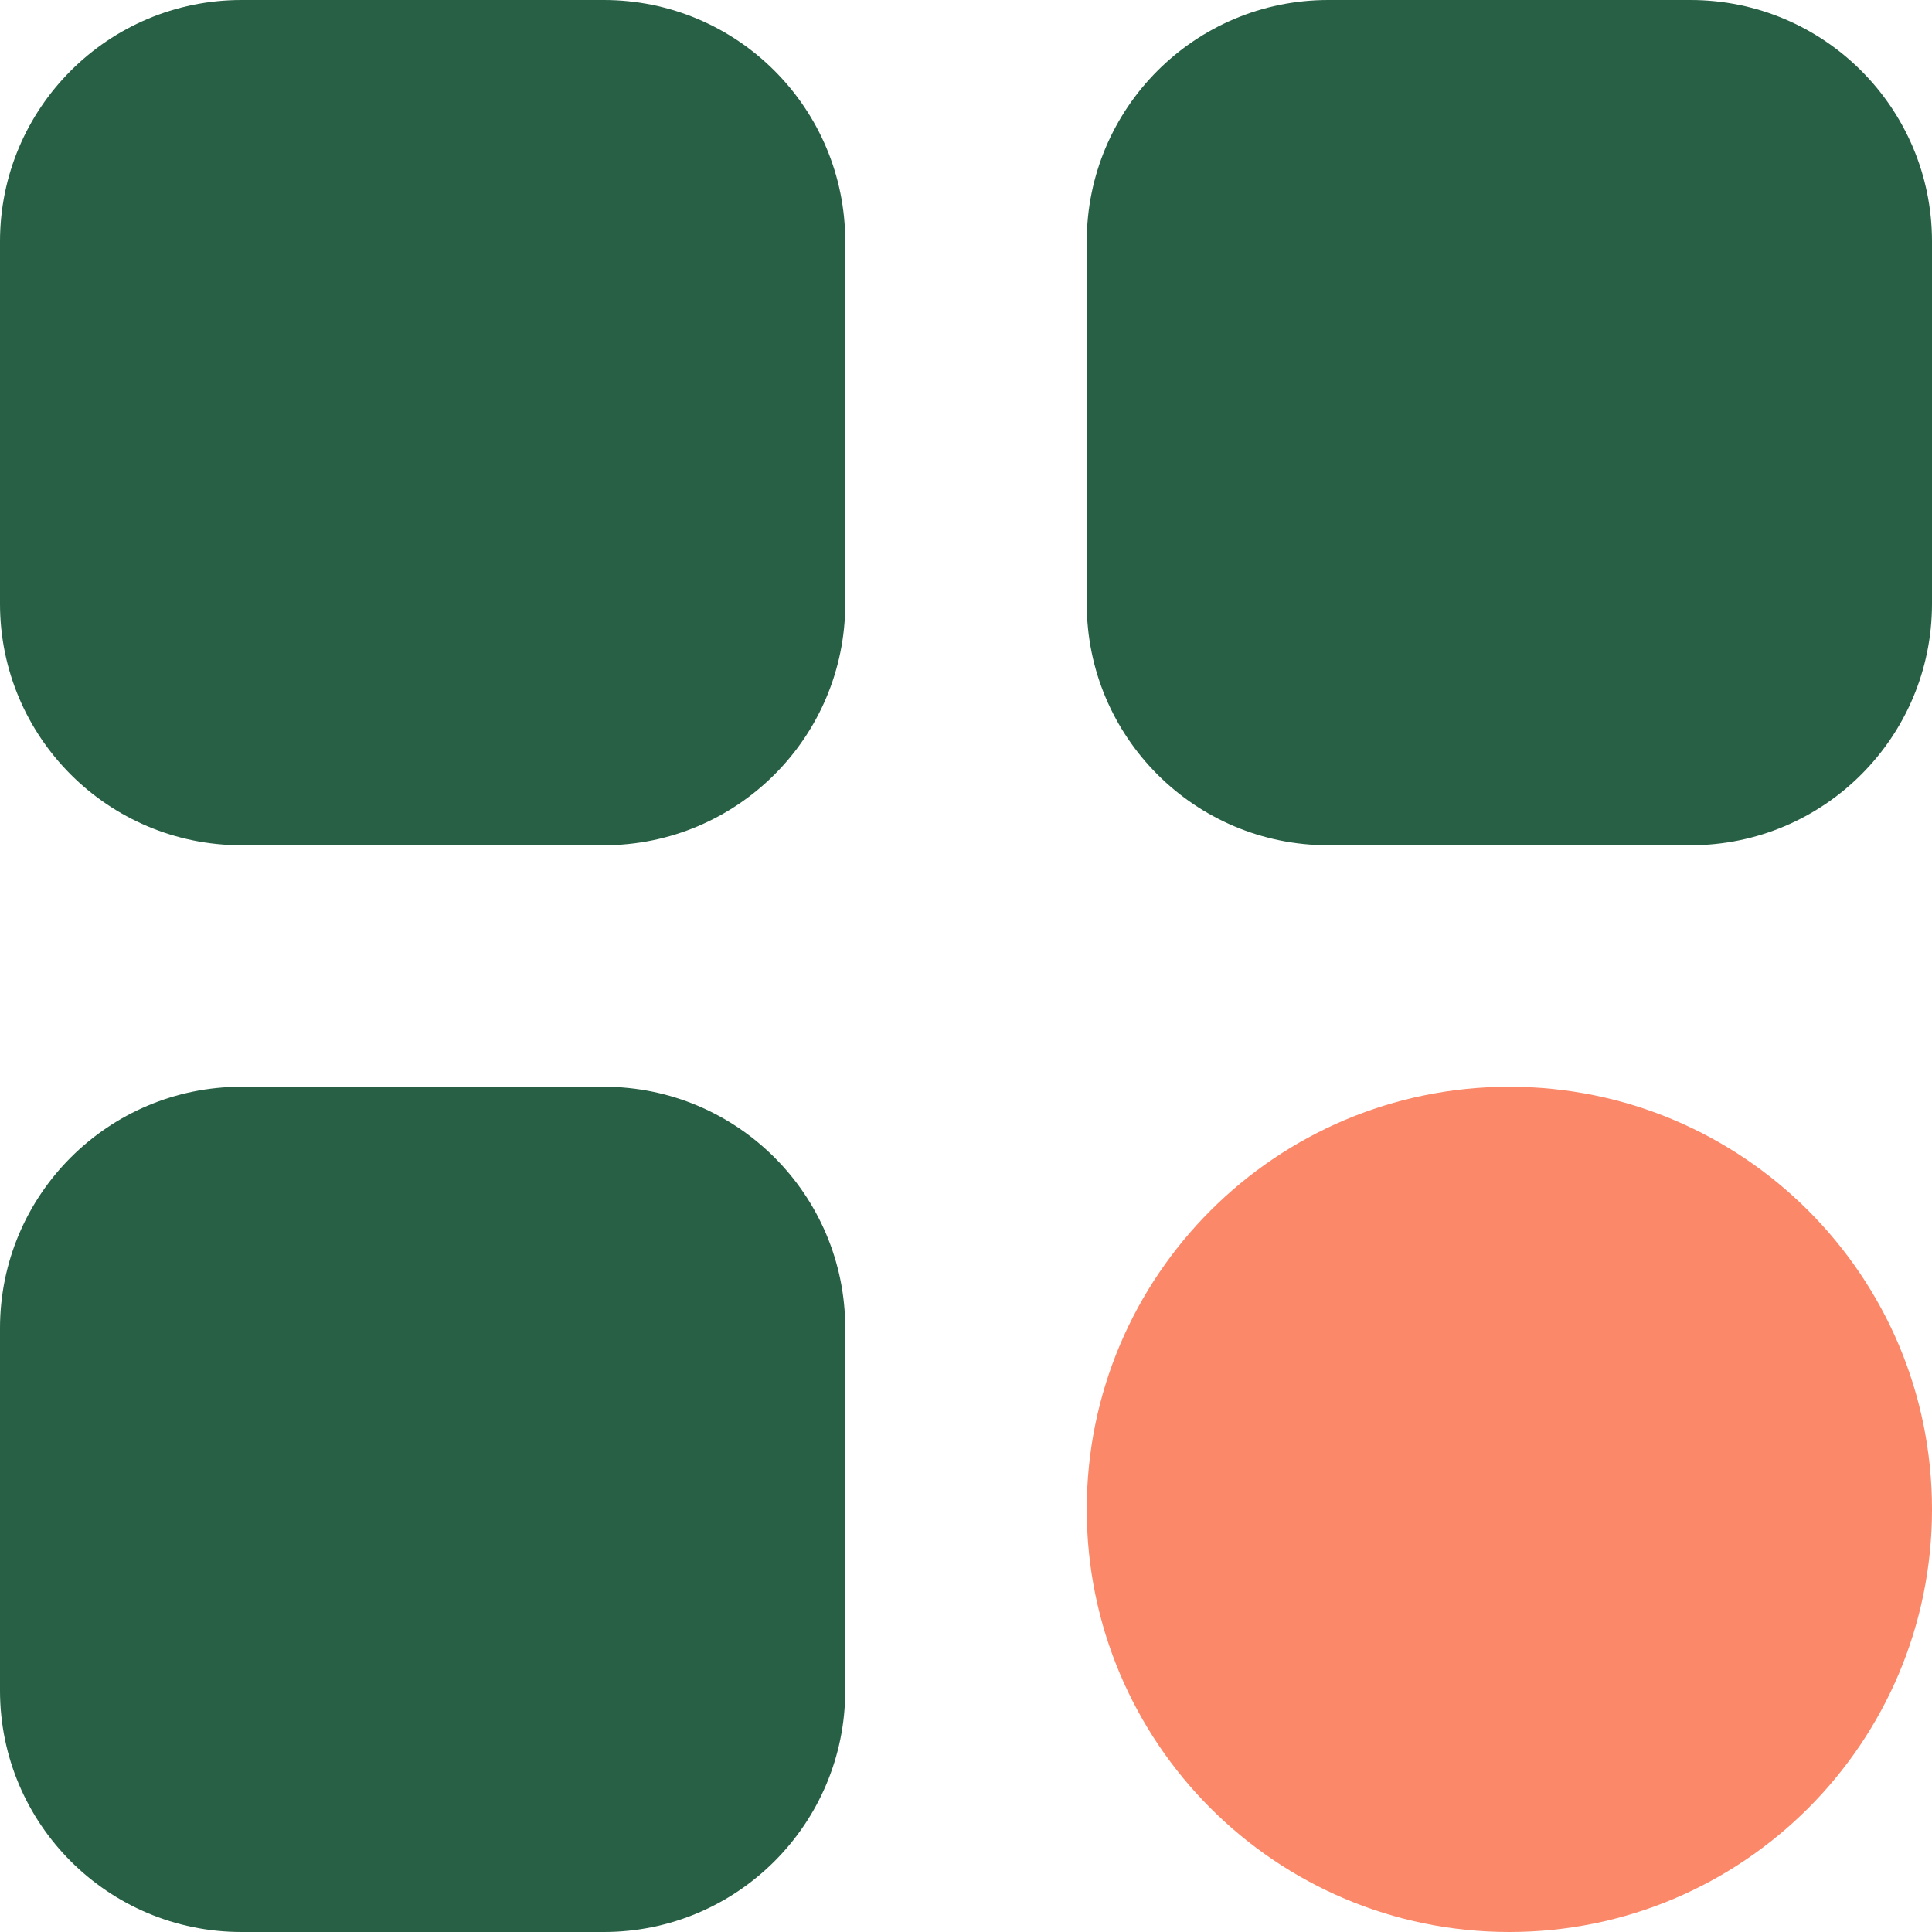
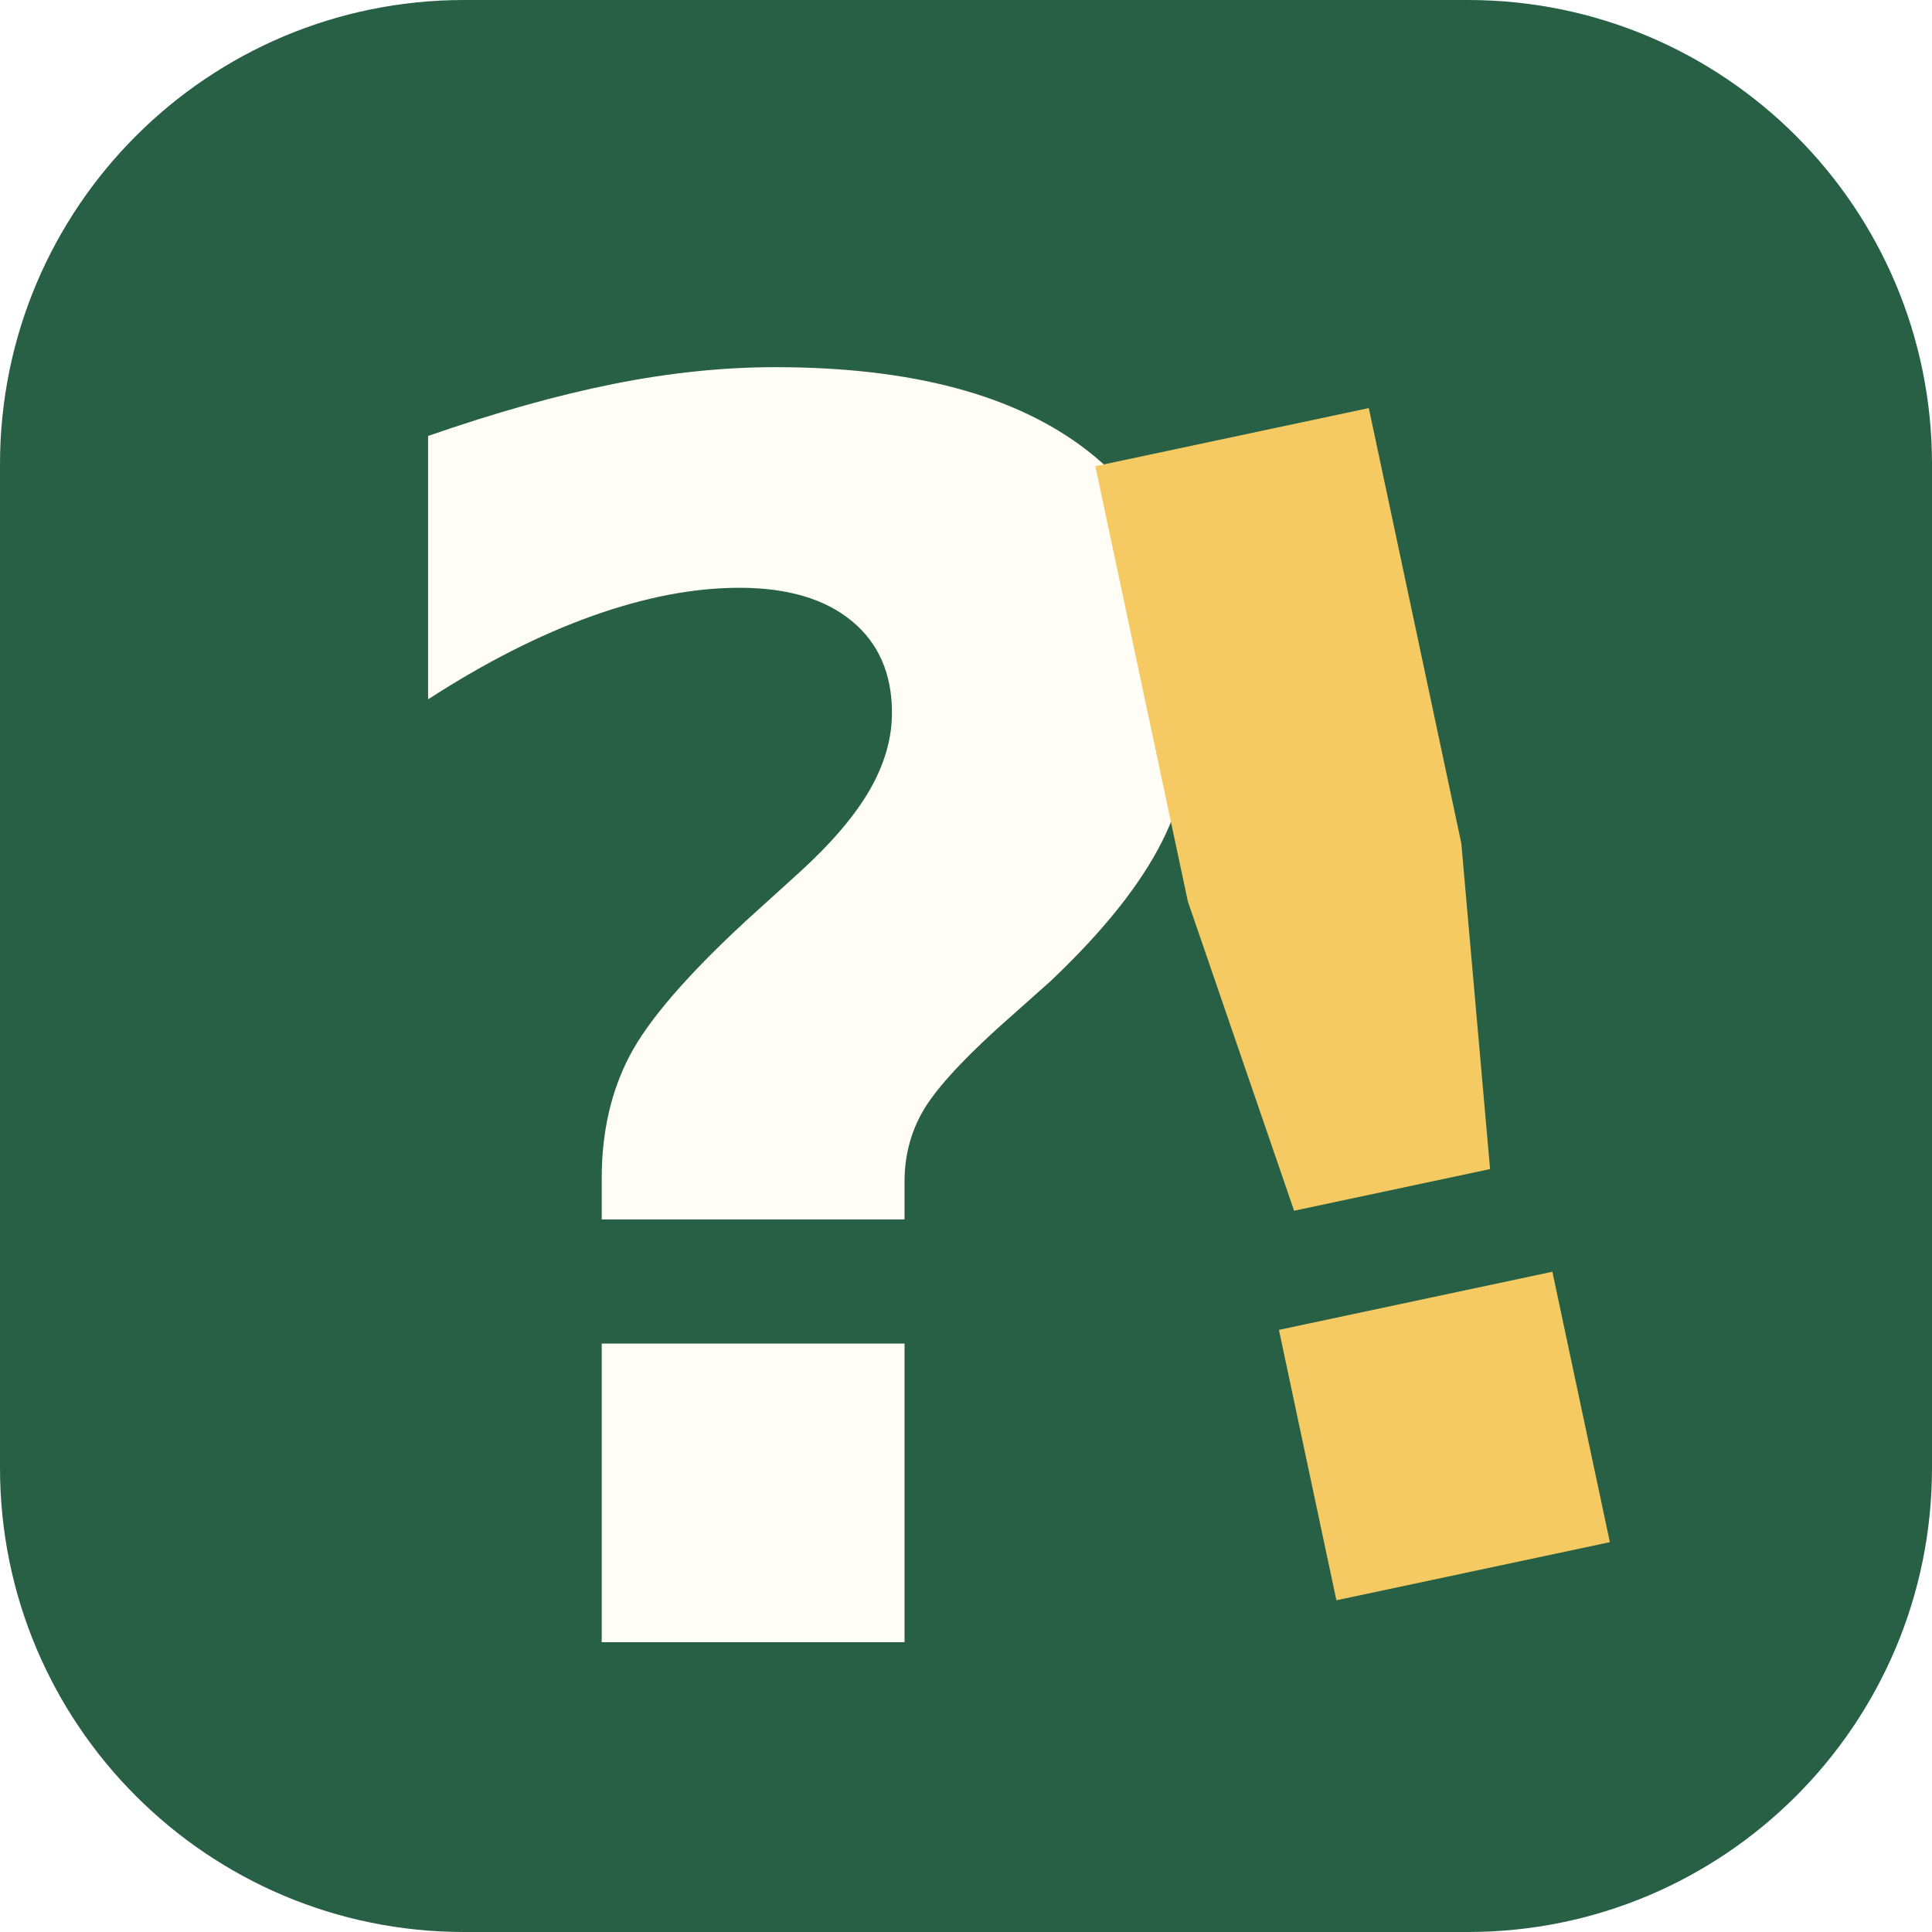
- <svg xmlns="http://www.w3.org/2000/svg" viewBox="0 0 32 32">
-   <g fill="#276044">
-     <rect width="14" height="14" rx="4" />
-     <rect x="18" width="14" height="14" rx="4" />
-     <rect y="18" width="14" height="14" rx="4" />
+ <svg xmlns="http://www.w3.org/2000/svg" viewBox="0 0 512 512">
+   <rect width="512" height="512" rx="123" fill="#276044" />
+   <g fill="#fffdf6">
+     <path d="M709 504H348V553Q348 635 381.0 698.5Q414 762 520 860L584 918Q641 970 667.5 1016.0Q694 1062 694 1108Q694 1178 646.0 1217.5Q598 1257 512 1257Q431 1257 337.0 1223.5Q243 1190 141 1124V1438Q262 1480 362.0 1500.0Q462 1520 555 1520Q799 1520 927.0 1420.5Q1055 1321 1055 1130Q1055 1032 1016.0 954.5Q977 877 883 788L819 731Q751 669 730.0 631.5Q709 594 709 549ZM348 356H709V0H348Z" transform="matrix(0.2223 0 0 -0.2223 82.10 435.20)" />
  </g>
-   <circle cx="25" cy="25" r="7" fill="#fa8869" />
+   <g fill="#f6ca62">
+     <path d="M287 1493H647V920L596 502H338L287 920ZM287 356H647V0H287Z" transform="rotate(-12 358 266) matrix(0.2058 0 0 -0.2058 262.31 419.84)" />
+   </g>
</svg>
